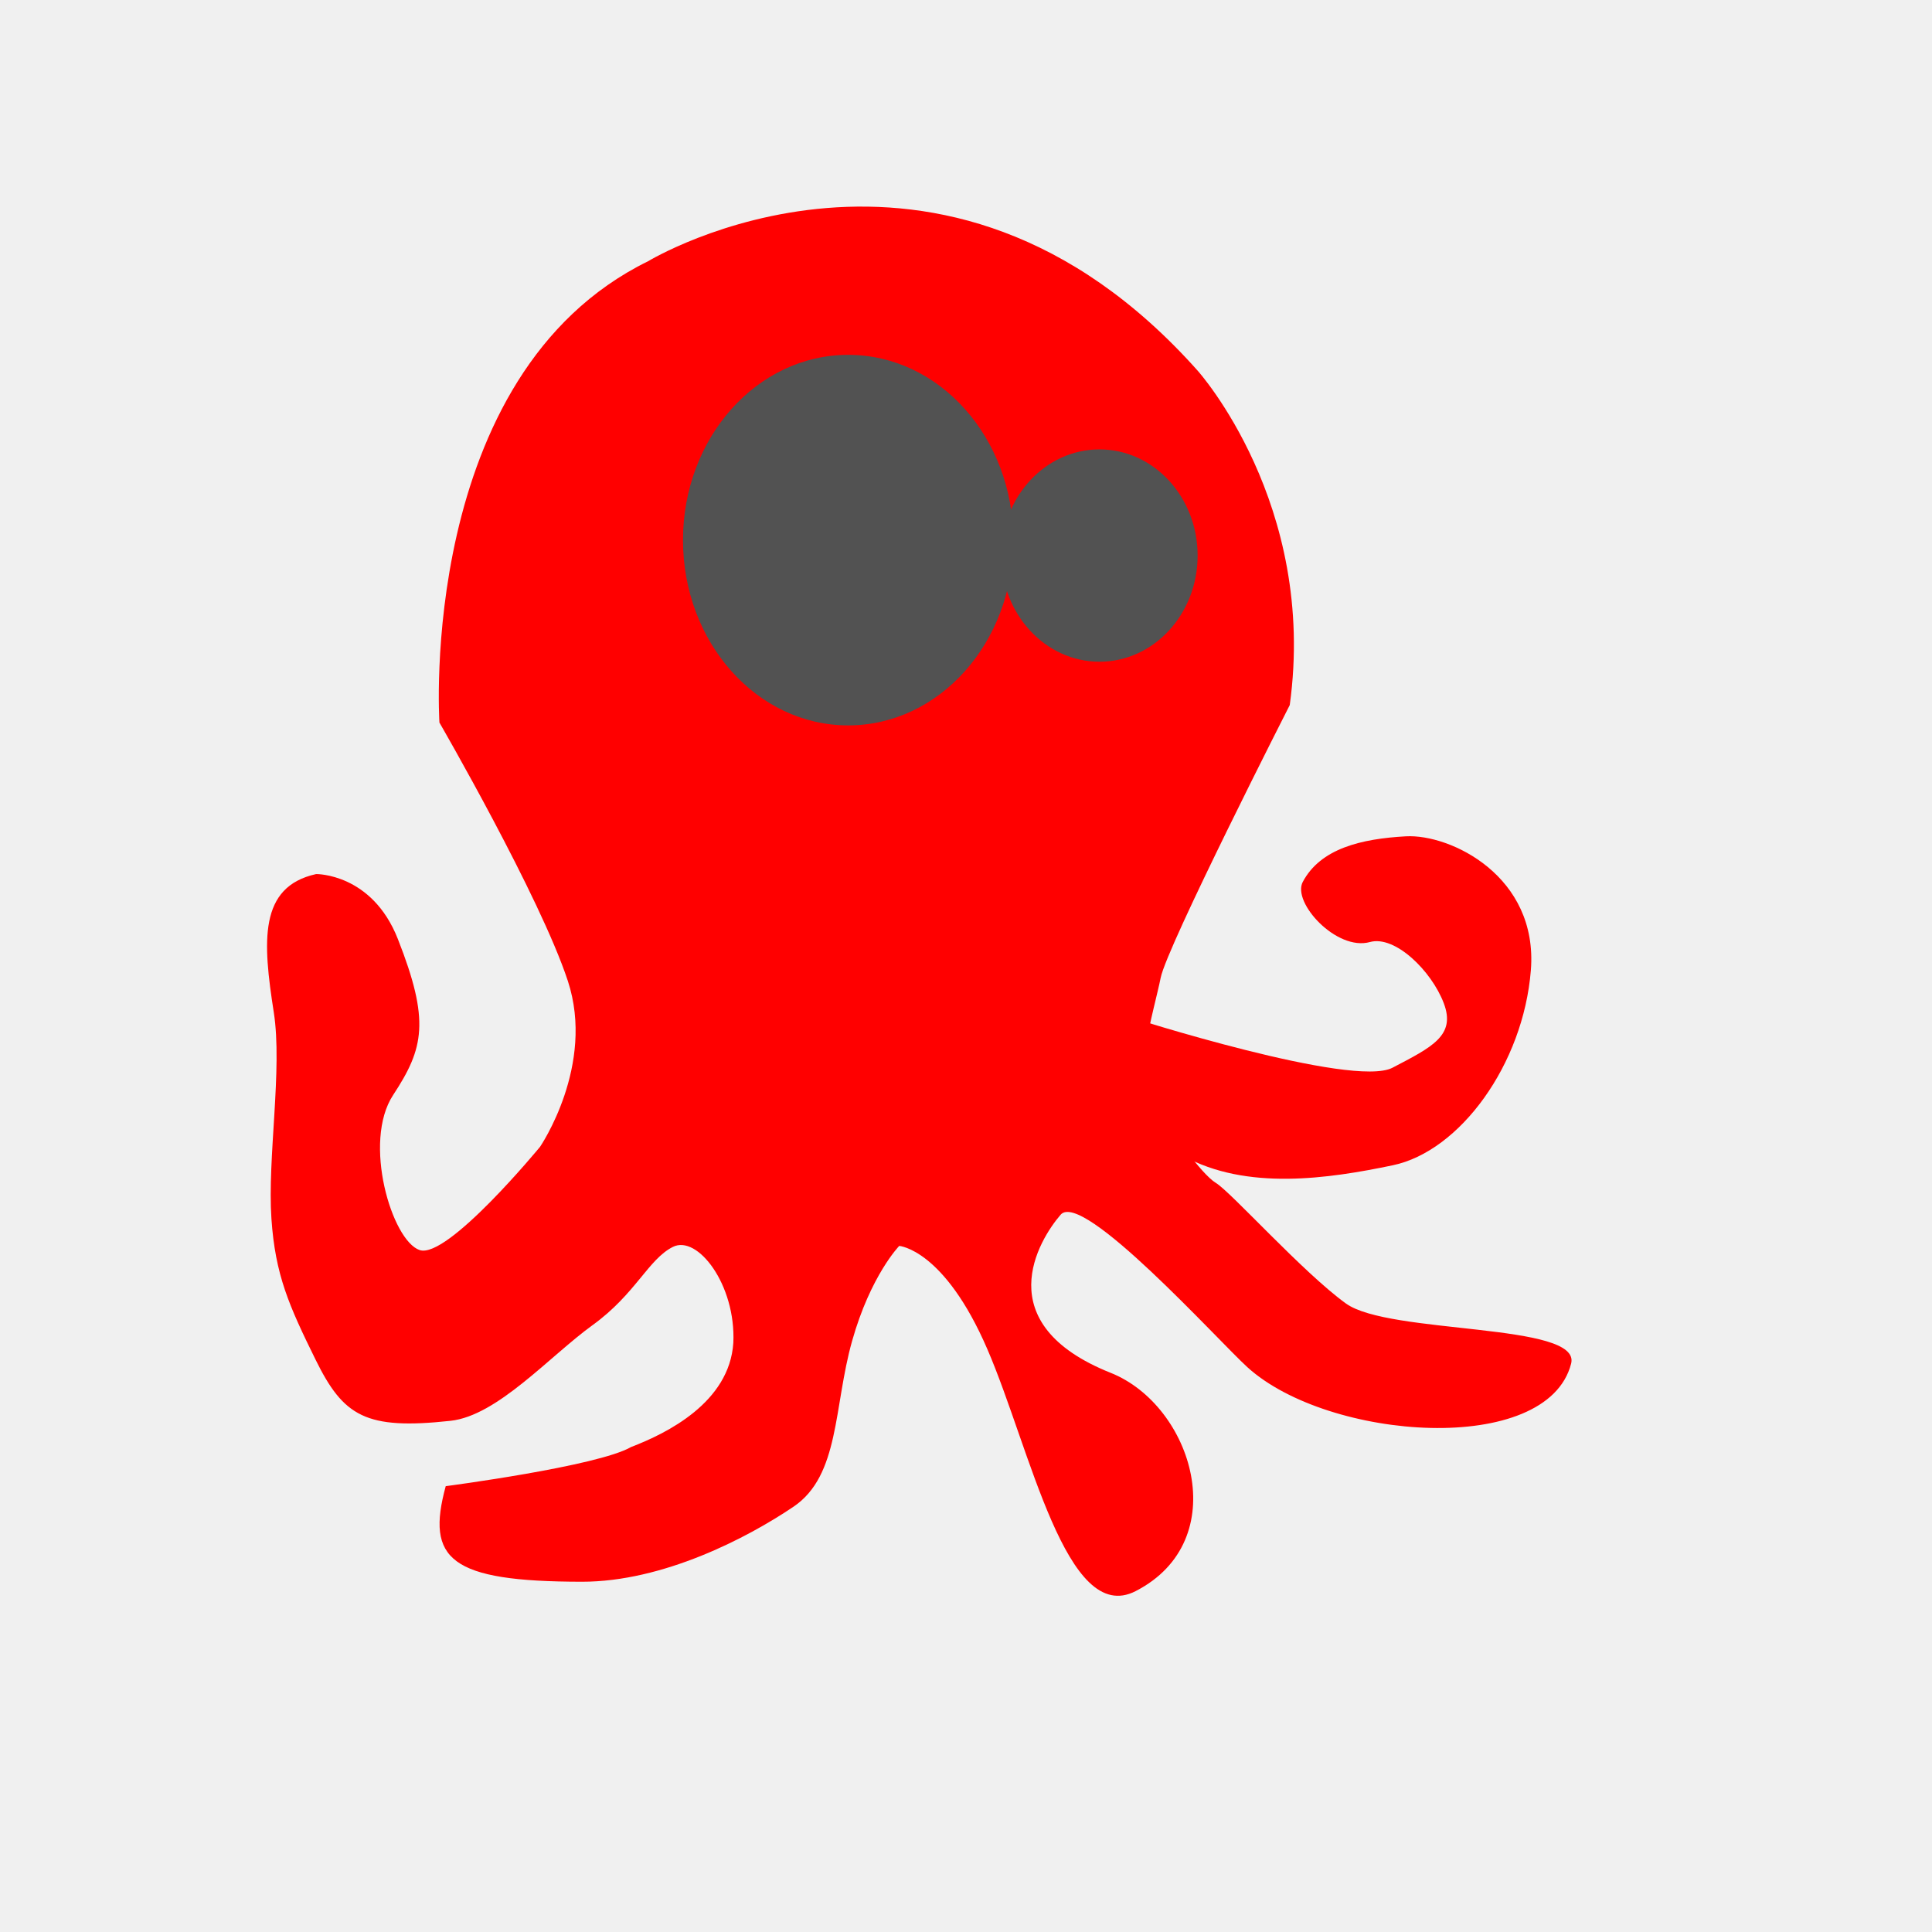
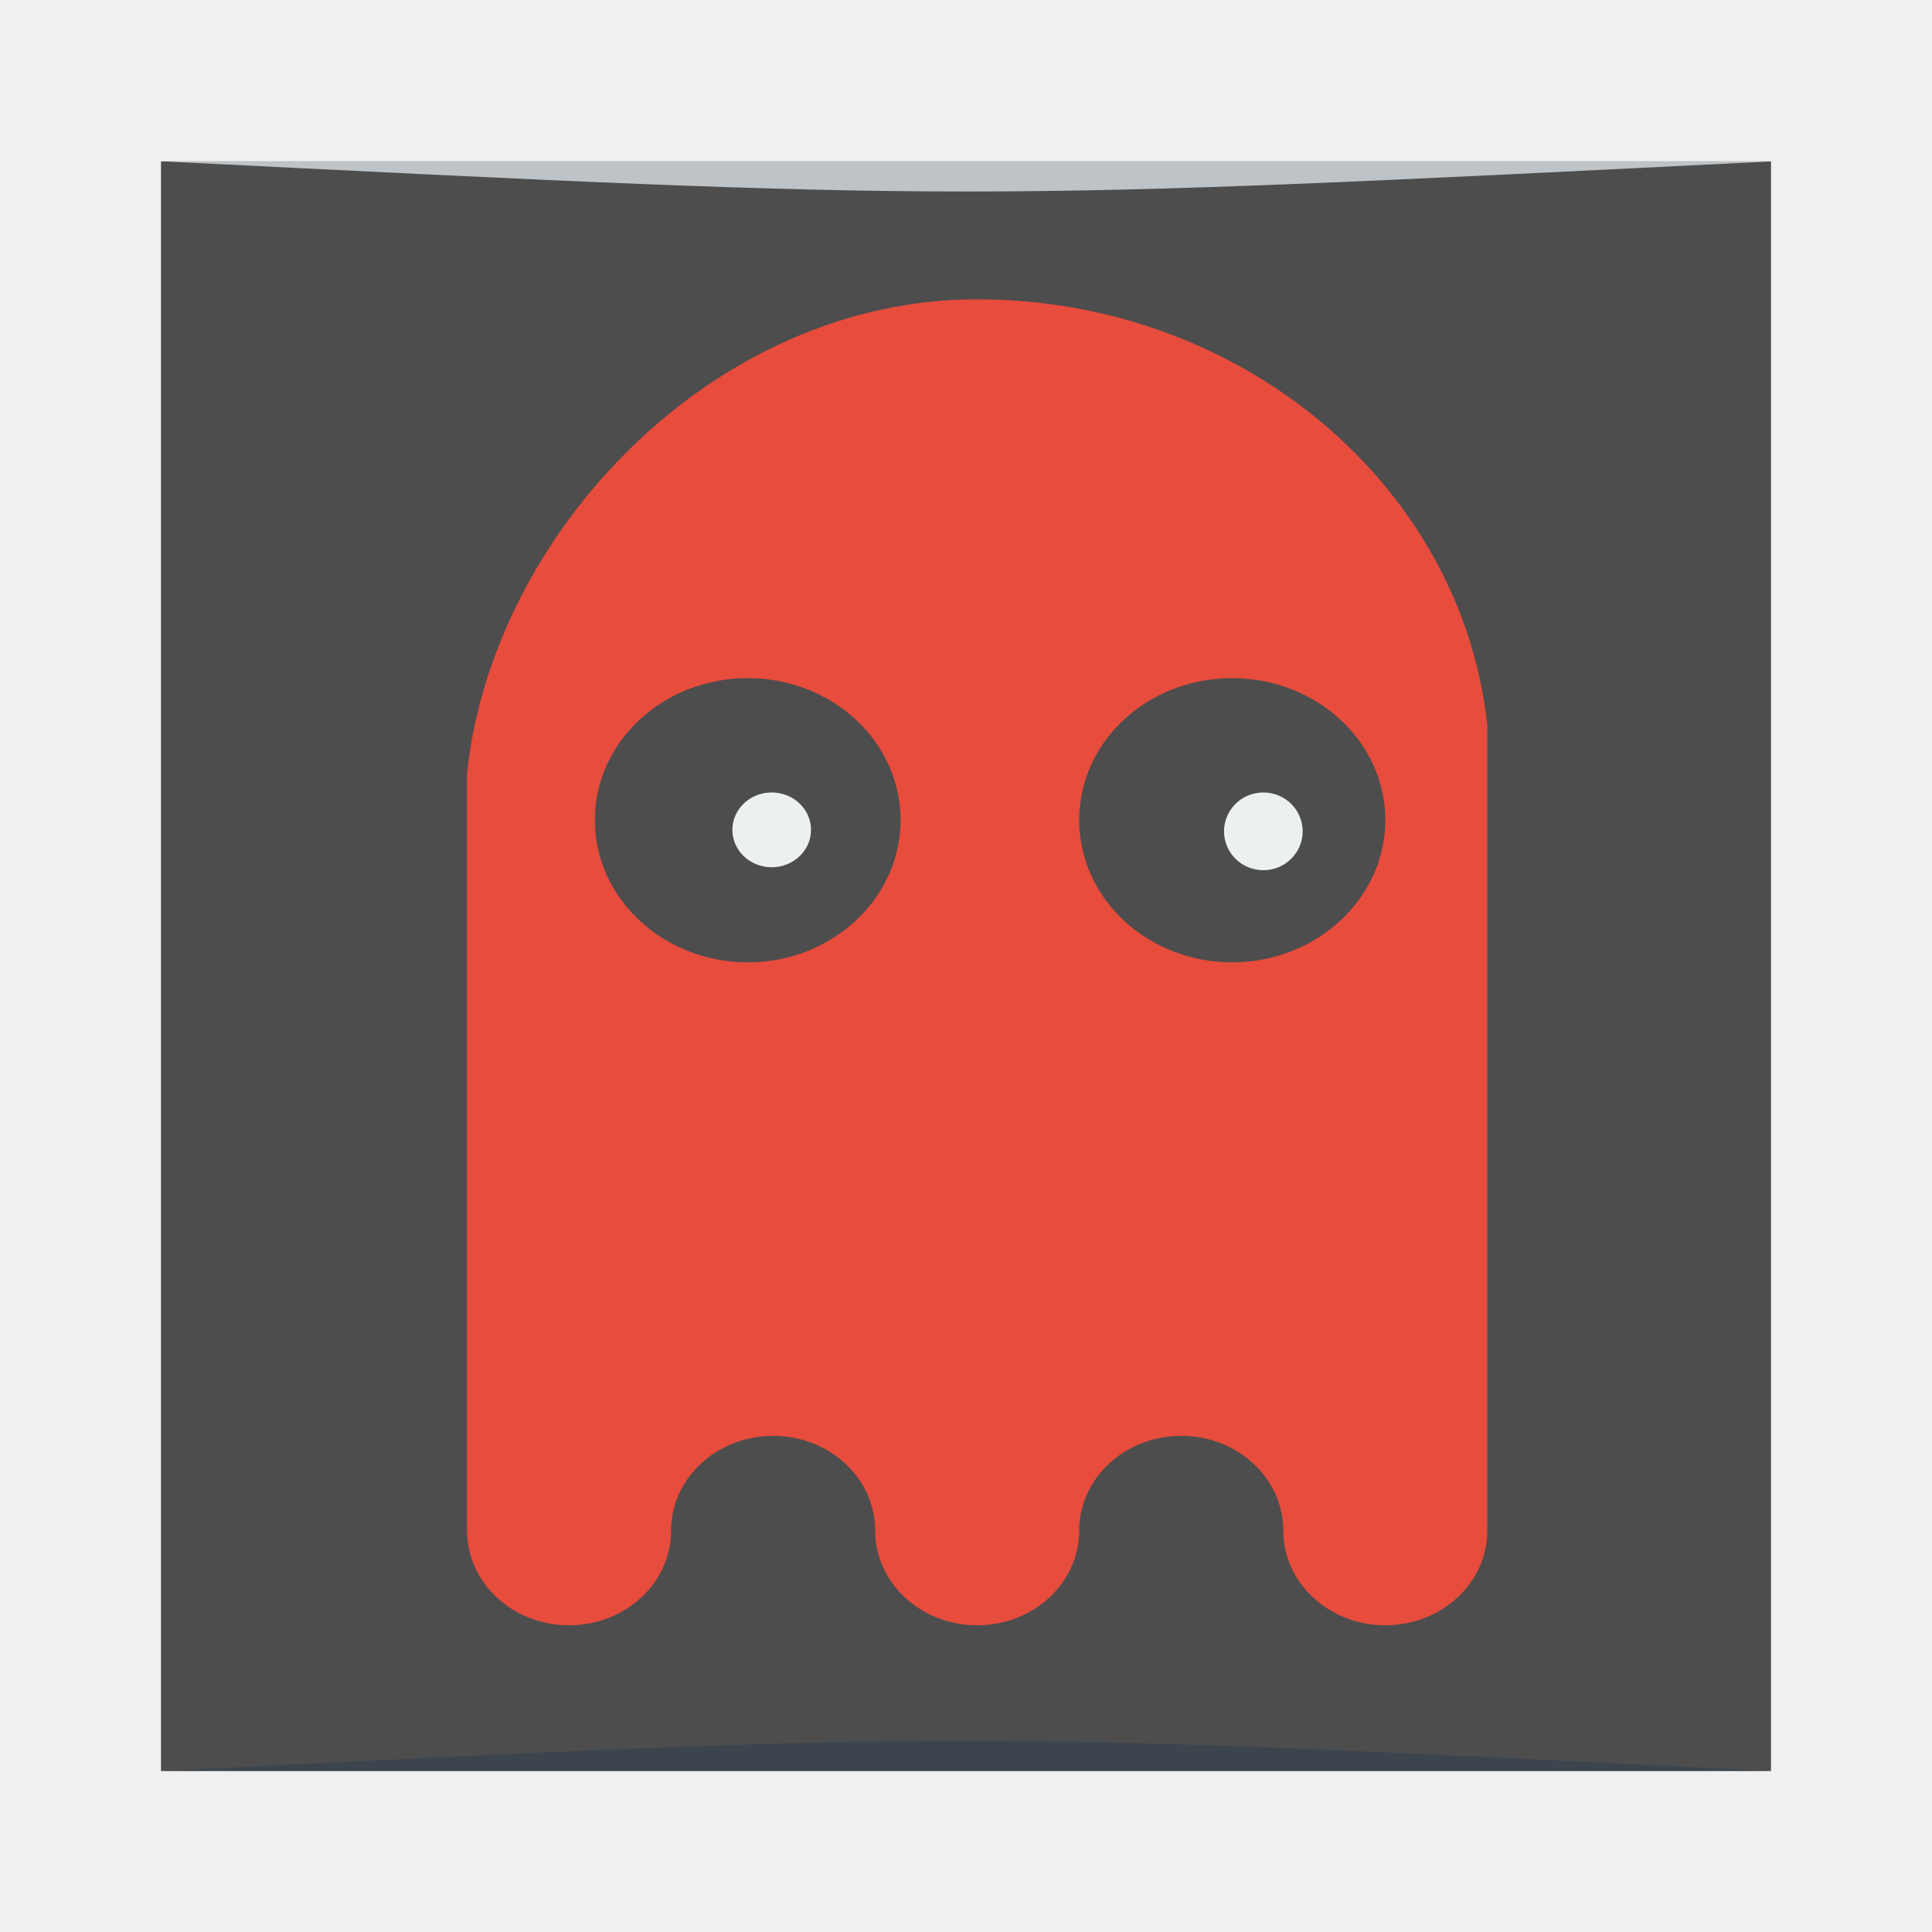
- <svg xmlns="http://www.w3.org/2000/svg" width="38.4pt" height="38.4pt" id="svg2" version="1.1">
-   <defs id="defs4" />
-   <path style="fill:#ffffff;fill-opacity:1;fill-rule:evenodd;stroke:none" d="m 19.906,21.156 0,0.094 -3.853,-0.548 2.402,3.147 -2.373,2.413 5.282,0.009 0.486,3.595 2.685,-1.632 4.154,2.531 -1.895,-4.067 -1.826,-0.603 -3.312,-2.562 z" id="path3786" />
-   <g id="g3859" transform="matrix(0.5735005,0,0,0.5735005,-2.789152,-2.903789)" style="stroke:none;fill:#ff0000">
-     <path id="path3085" d="m 57.032,52.053 c 0,0 10.342,3.309 12.178,2.349 1.836,-0.96 2.936,-1.487 2.369,-2.982 -0.567,-1.496 -2.254,-3.148 -3.412,-2.826 -1.539,0.429 -3.608,-1.824 -3.104,-2.777 0.819,-1.547 2.707,-1.994 4.764,-2.108 2.056,-0.114 6.125,1.839 5.776,6.193 -0.35,4.354 -3.282,8.362 -6.384,9.009 -2.965,0.618 -6.749,1.185 -9.687,-0.437 -1.654,-0.913 -1.719,-1.713 -1.719,-1.713" style="fill:#ff0000;fill-opacity:1;stroke:none" />
-     <path id="path3083" d="m 19.469,45.453 c 0,0 2.581,-0.045 3.779,3 1.487,3.779 1.21,5.04 -0.217,7.209 -1.427,2.169 -0.06,6.732 1.224,7.166 1.284,0.434 5.564,-4.772 5.564,-4.772 0,0 2.568,-3.76 1.284,-7.664 -1.284,-3.904 -5.934,-11.939 -5.934,-11.939 0,0 -1.061,-16.071 9.644,-21.319 0,0 13.554,-8.242 25.396,5.061 0,0 5.533,6.156 4.253,15.449 0,0 -5.68,11.157 -5.965,12.603 -0.285,1.446 -1.427,5.061 -0.428,6.073 0.999,1.012 2.266,2.972 2.979,3.405 0.713,0.434 4.01,4.125 6.008,5.571 1.997,1.446 10.897,0.876 10.408,2.779 -1.107,4.308 -11.225,3.562 -14.96,0.165 -1.36,-1.237 -7.631,-8.202 -8.63,-7.045 -0.999,1.157 -3.394,5.03 2.313,7.306 3.793,1.512 5.718,7.742 1.153,10.087 -3.204,1.646 -4.854,-6.551 -6.851,-11.179 -1.997,-4.627 -4.073,-4.773 -4.073,-4.773 0,0 -1.322,1.357 -2.178,4.394 -0.856,3.037 -0.567,6.211 -2.707,7.657 -2.14,1.446 -6.031,3.47 -9.776,3.467 -6.109,-0.005 -7.214,-1.035 -6.295,-4.416 0,0 7.024,-0.917 8.569,-1.811 1.645,-0.629 4.542,-2.056 4.721,-4.812 0.126,-2.676 -1.654,-5.01 -2.796,-4.432 -1.141,0.578 -1.712,2.169 -3.71,3.615 -1.997,1.446 -4.393,4.184 -6.563,4.42 -3.921,0.426 -4.945,-0.205 -6.235,-2.825 -1.231,-2.502 -1.863,-3.914 -2.04,-6.511 -0.192,-2.808 0.518,-6.92 0.109,-9.539 -0.512,-3.275 -0.701,-5.8 1.954,-6.389 z" style="fill:#ff0000;fill-opacity:1;stroke:none" />
+ <svg xmlns="http://www.w3.org/2000/svg" width="48" height="48" id="svg2" version="1.1">
+   <defs id="defs4">
+     <linearGradient id="linearGradient1374">
+       <stop style="stop-color:#fef3c8;stop-opacity:1" offset="0" id="stop1376" />
+       <stop style="stop-color:#ffffff;stop-opacity:1;" offset="1" id="stop1378" />
+     </linearGradient>
+     <linearGradient id="linearGradient3832">
+       <stop style="stop-color:#1a1a1a;stop-opacity:1;" offset="0" id="stop3834" />
+       <stop style="stop-color:#474747;stop-opacity:1;" offset="1" id="stop3836" />
+     </linearGradient>
+   </defs>
+   <g id="layer1" transform="translate(0,-1004.362)">
+     <rect style="fill:#4d4d4d;fill-opacity:1;stroke:none" id="rect2991-1" width="40" height="39.989" x="4" y="-1048.362" ry="0" transform="scale(1,-1)" />
+     <path style="opacity:0.5;fill:#2c3e50;fill-opacity:1;stroke:none" d="m 4,1048.362 0,0 c 20,-1 20,-1 40,0 z" id="path3257" />
+     <path id="path4027" d="m 4.039,1008.37 0,0 c 20,1 20,1 40,0 z" style="opacity:1;fill:#bdc3c7;fill-opacity:1;stroke:none" />
+     <g transform="matrix(-0.1896368,0,0,0.1945765,130.8849,1013.436)" id="g4003" style="fill:#000000;fill-opacity:0.498">
+       <path id="path3084" d="m 562.165,-8.416 c -34.657,0 -63.49,23.838 -66.836,54.396 l 0,6.071 0,96.748 c 0,6.678 5.986,12.094 13.367,12.094 7.381,0 13.367,-5.415 13.367,-12.094 0,-6.678 5.986,-12.094 13.367,-12.094 7.381,0 13.367,5.415 13.367,12.094 0,6.678 5.986,12.094 13.367,12.094 7.381,0 13.367,-5.415 13.367,-12.094 0,-6.678 5.986,-12.094 13.367,-12.094 7.381,0 13.367,5.415 13.367,12.094 0,6.678 5.986,12.094 13.367,12.094 7.381,0 13.367,-5.415 13.367,-12.094 l 0,-96.748 C 625.655,21.494 596.822,-8.416 562.165,-8.416 Z m -33.391,48.374 c 11.072,0 20.024,8.098 20.024,18.116 0,10.017 -8.951,18.165 -20.024,18.165 -11.072,0 -20.078,-8.148 -20.078,-18.165 0,-10.017 9.006,-18.116 20.078,-18.116 z m 63.453,0 c 11.072,0 20.024,8.098 20.024,18.116 0,10.017 -8.951,18.165 -20.024,18.165 -11.072,0 -20.024,-8.148 -20.024,-18.165 0,-10.017 8.951,-18.116 20.024,-18.116 z" style="fill:#e74c3c;fill-opacity:1;fill-rule:evenodd;stroke:none" />
+       <ellipse transform="matrix(0.1144738,0,0,0.07345487,545.0132,27.52031)" id="path4035" style="fill:#ecf0f1;fill-opacity:1;fill-rule:evenodd;stroke:none" cx="385" cy="433" rx="45" ry="65" />
+       <ellipse style="fill:#ecf0f1;fill-opacity:1;fill-rule:evenodd;stroke:none" id="path4001" transform="matrix(0.1144738,0,0,0.07636866,480.6015,26.44804)" cx="385" cy="433" rx="45" ry="65" />
+     </g>
  </g>
-   <path style="fill:#525252;fill-opacity:1;fill-rule:evenodd;stroke:none" id="path3087" d="m 50.65,32.082 a 7.633,8.561 0 1 1 -15.266,0 7.633,8.561 0 1 1 15.266,0 z" transform="matrix(0.5735005,0,0,0.5735005,-2.192778,-4.085109)" />
-   <path style="fill:#525252;fill-opacity:1;fill-rule:evenodd;stroke:none" id="path3089" d="m 60.352,32.795 a 4.28,4.566 0 1 1 -8.561,0 4.28,4.566 0 1 1 8.561,0 z" transform="matrix(0.6075887,0,0,0.6161108,-4.930949,-5.482507)" />
</svg>
